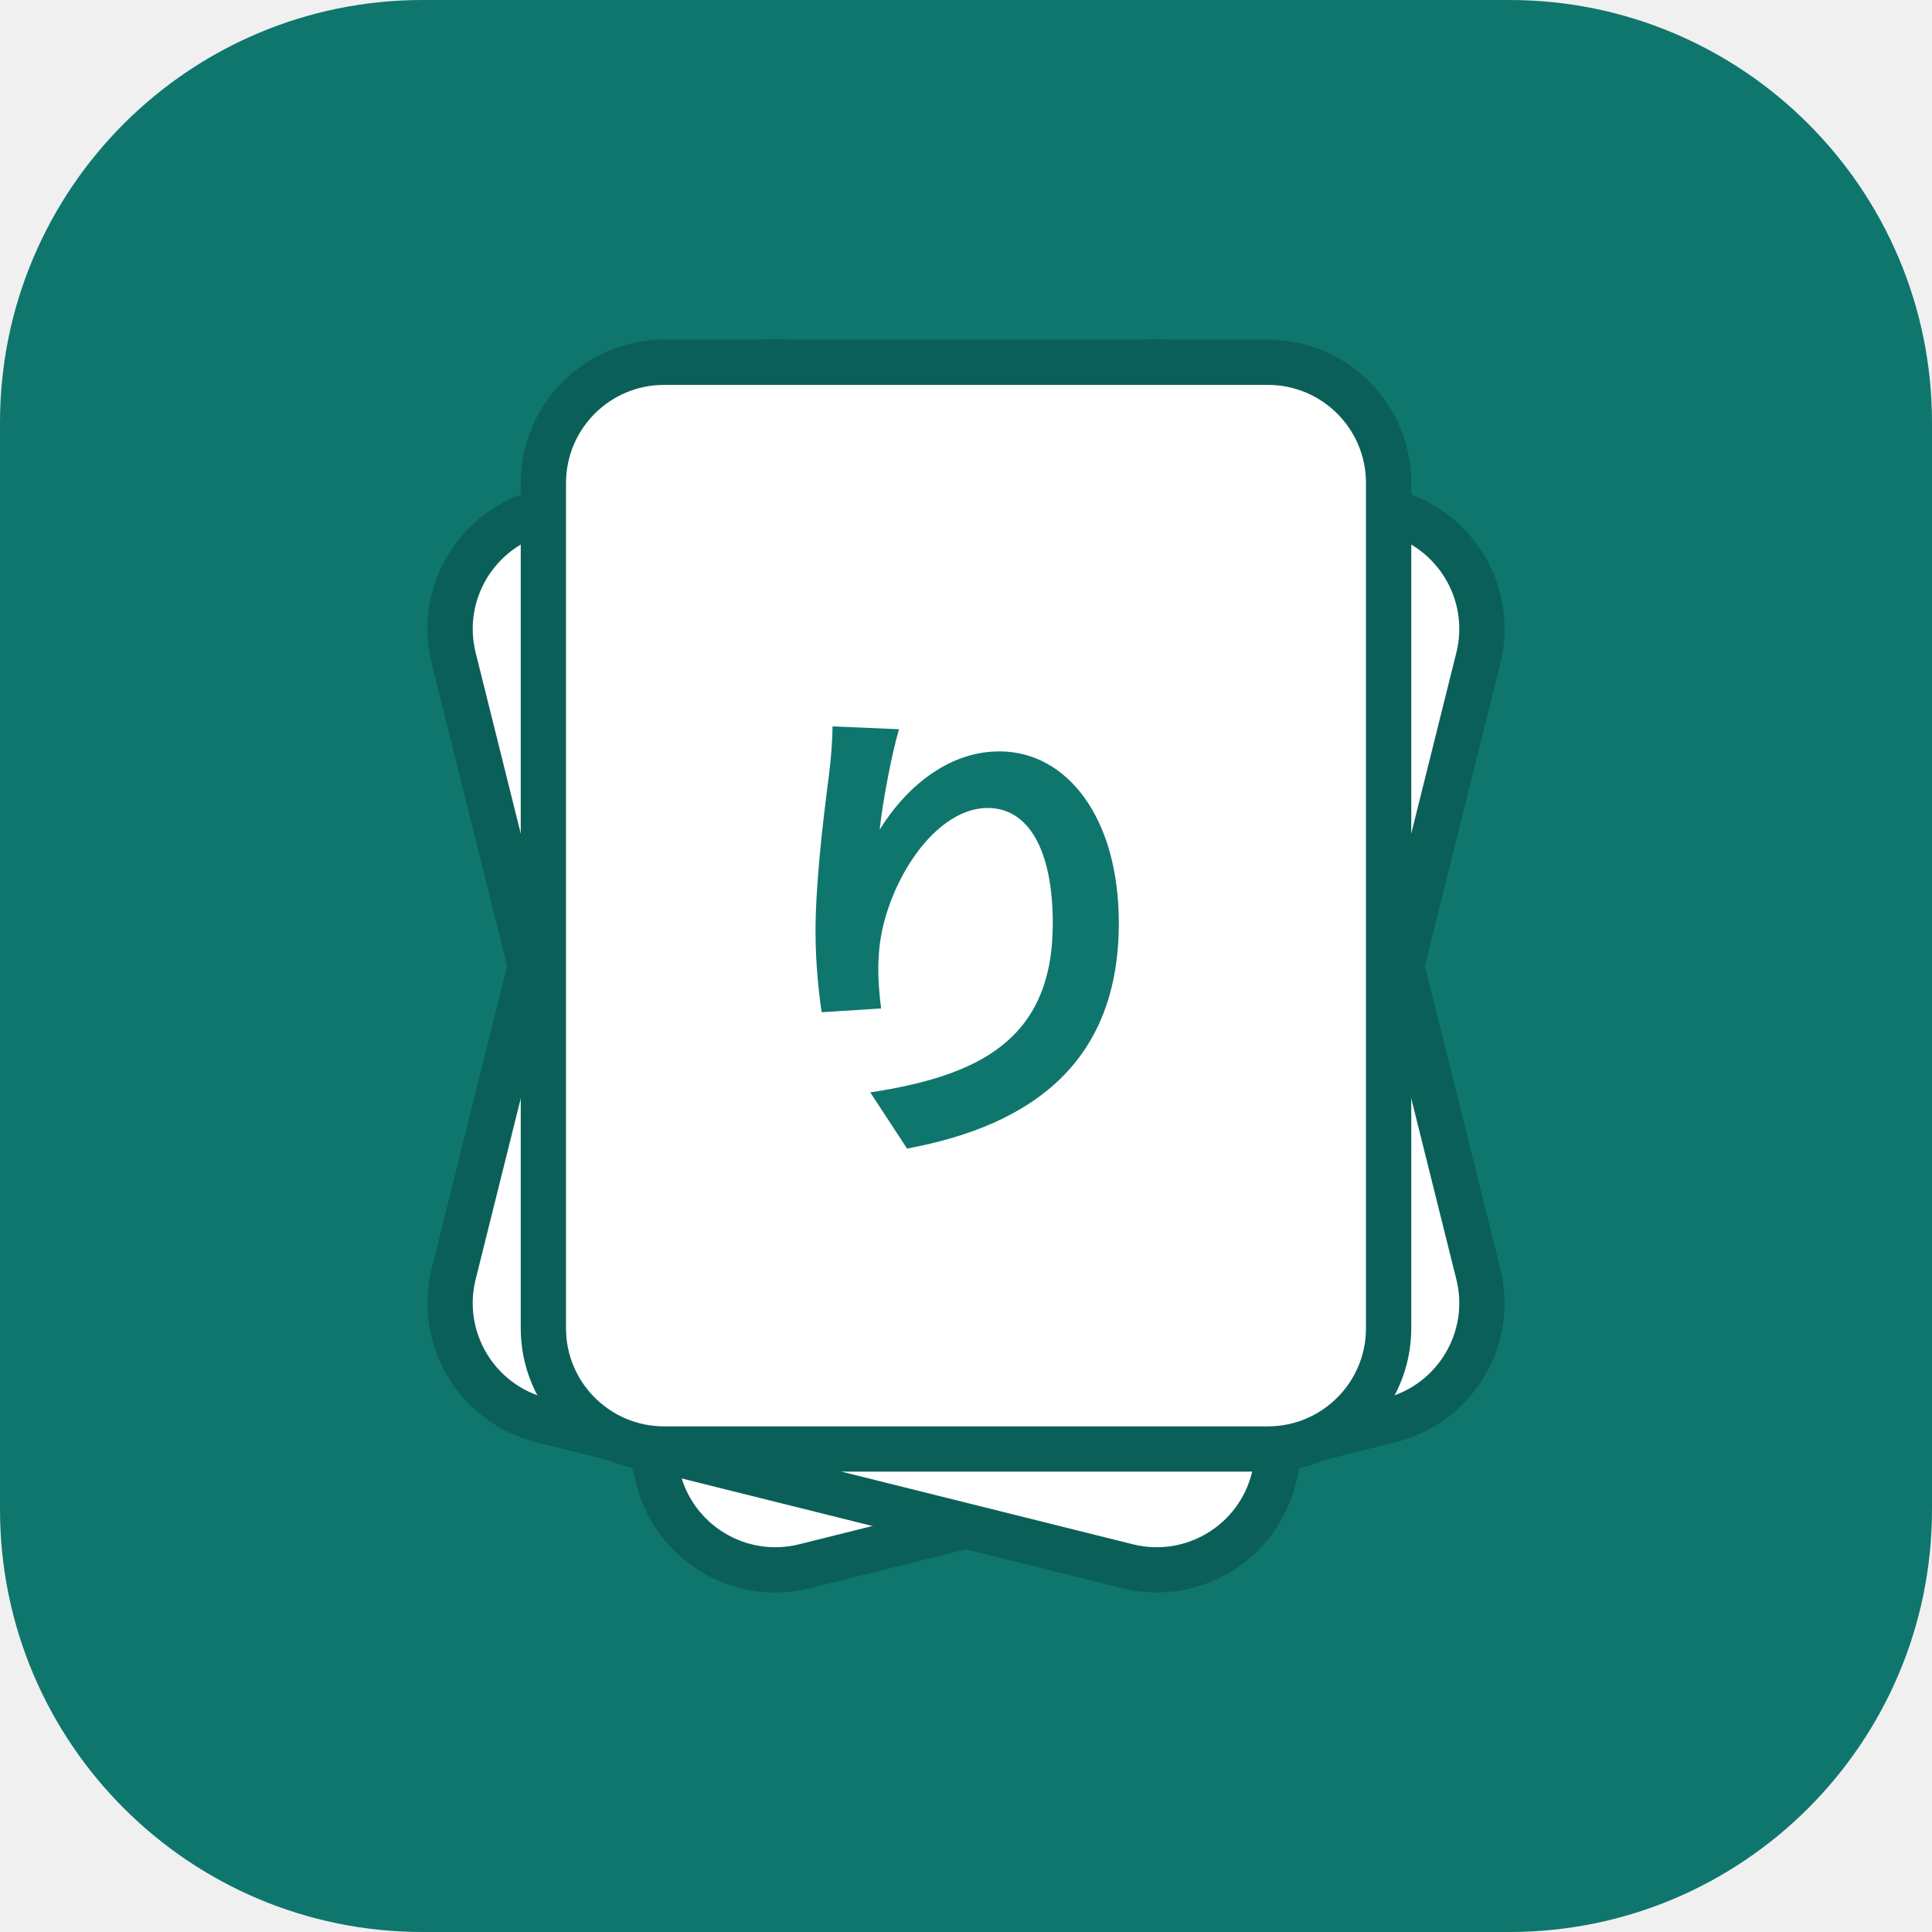
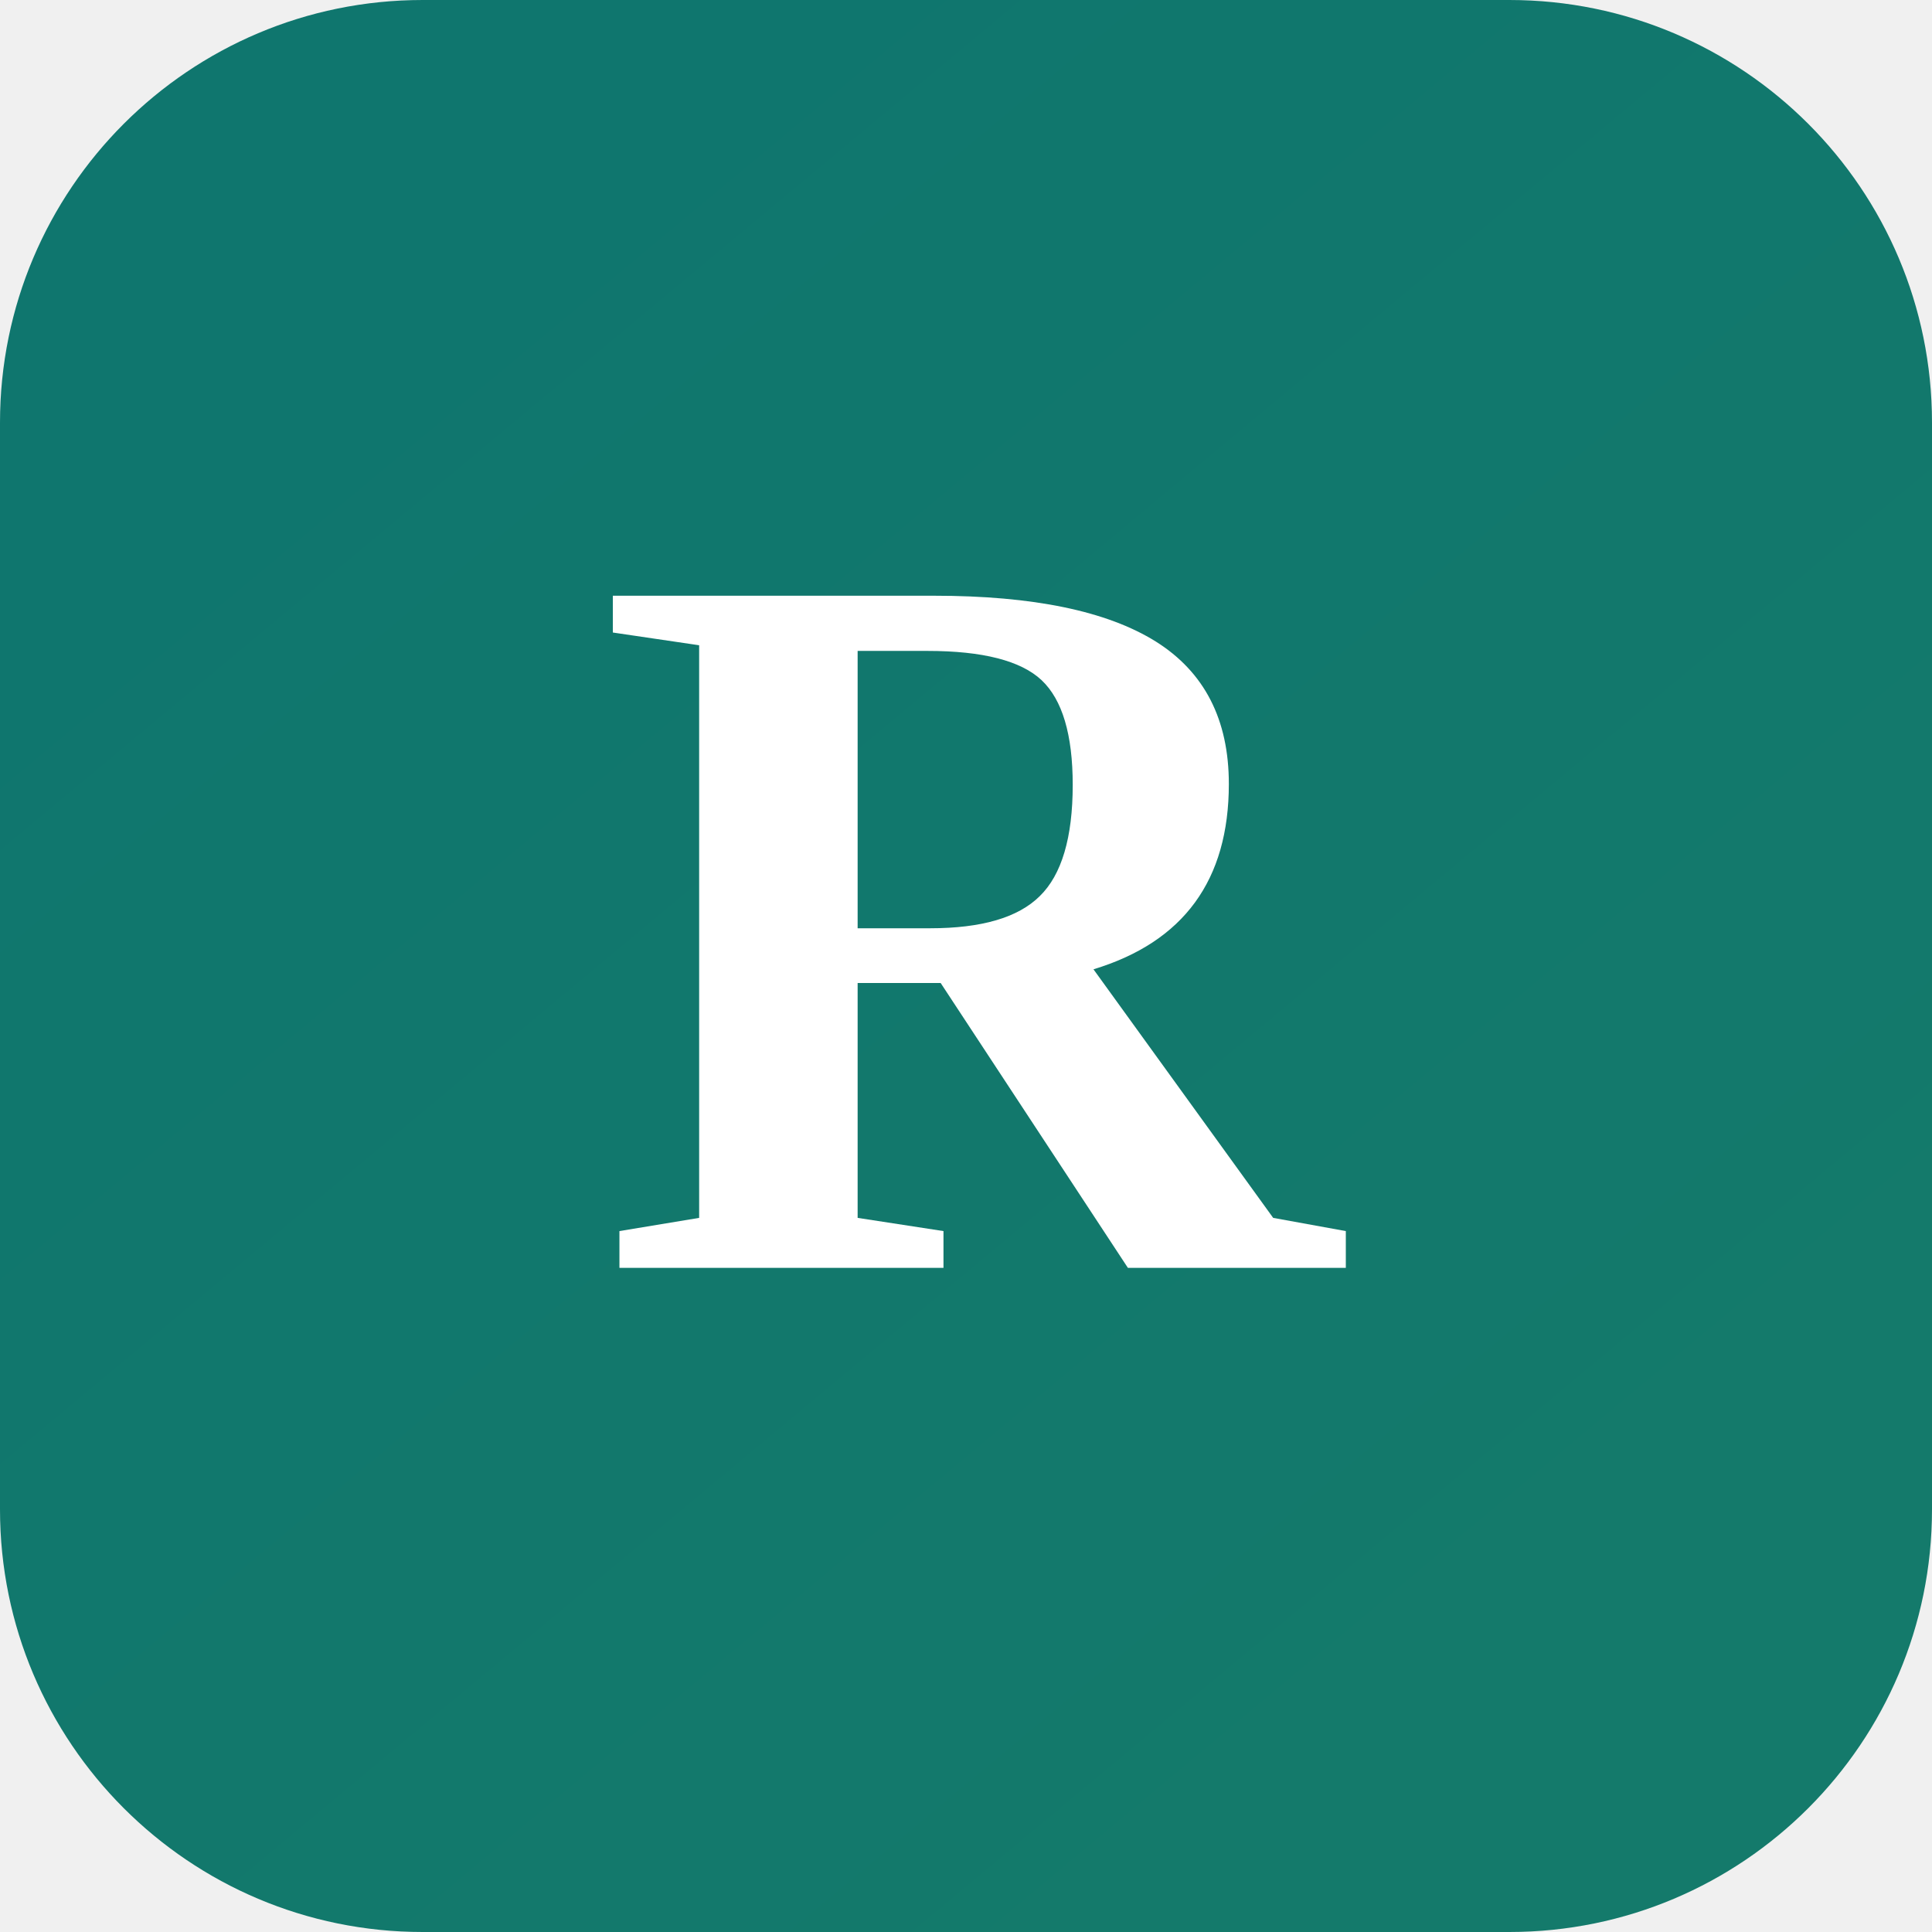
<svg xmlns="http://www.w3.org/2000/svg" viewBox="0 0 64 64" role="img" aria-label="Recall">
-   <rect width="64" height="64" rx="14" fill="#0f766e" />
-   <g transform="translate(18 14) rotate(-14 14 18)">
-     <rect width="28" height="36" rx="4" fill="#ffffff" stroke="#0b5f59" stroke-width="1.5" />
-     <text x="14" y="25" text-anchor="middle" font-family="Hiragino Sans, 'Noto Sans JP', 'Yu Gothic', sans-serif" font-size="16" font-weight="700" fill="#0f766e">り</text>
-   </g>
-   <g transform="translate(18 14) rotate(14 14 18)">
-     <rect width="28" height="36" rx="4" fill="#ffffff" stroke="#0b5f59" stroke-width="1.5" />
-     <text x="14" y="25" text-anchor="middle" font-family="Hiragino Sans, 'Noto Sans JP', 'Yu Gothic', sans-serif" font-size="16" font-weight="700" fill="#0f766e">り</text>
-   </g>
-   <g transform="translate(18 12)">
-     <rect width="28" height="36" rx="4" fill="#ffffff" stroke="#0b5f59" stroke-width="1.5" />
-     <text x="14" y="25" text-anchor="middle" font-family="Hiragino Sans, 'Noto Sans JP', 'Yu Gothic', sans-serif" font-size="16" font-weight="700" fill="#0f766e">り</text>
-   </g>
+   <defs>
+     <linearGradient id="g" x1="12" y1="8" x2="52" y2="56" gradientUnits="userSpaceOnUse">
+       <stop stop-color="#0f766e" />
+       <stop offset="1" stop-color="#147a6b" />
+     </linearGradient>
+   </defs>
+   <rect width="64" height="64" rx="14" fill="url(#g)" />
+   <text x="32" y="42" text-anchor="middle" font-family="Georgia, 'Times New Roman', serif" font-size="34" font-weight="700" fill="#ffffff">R</text>
</svg>
